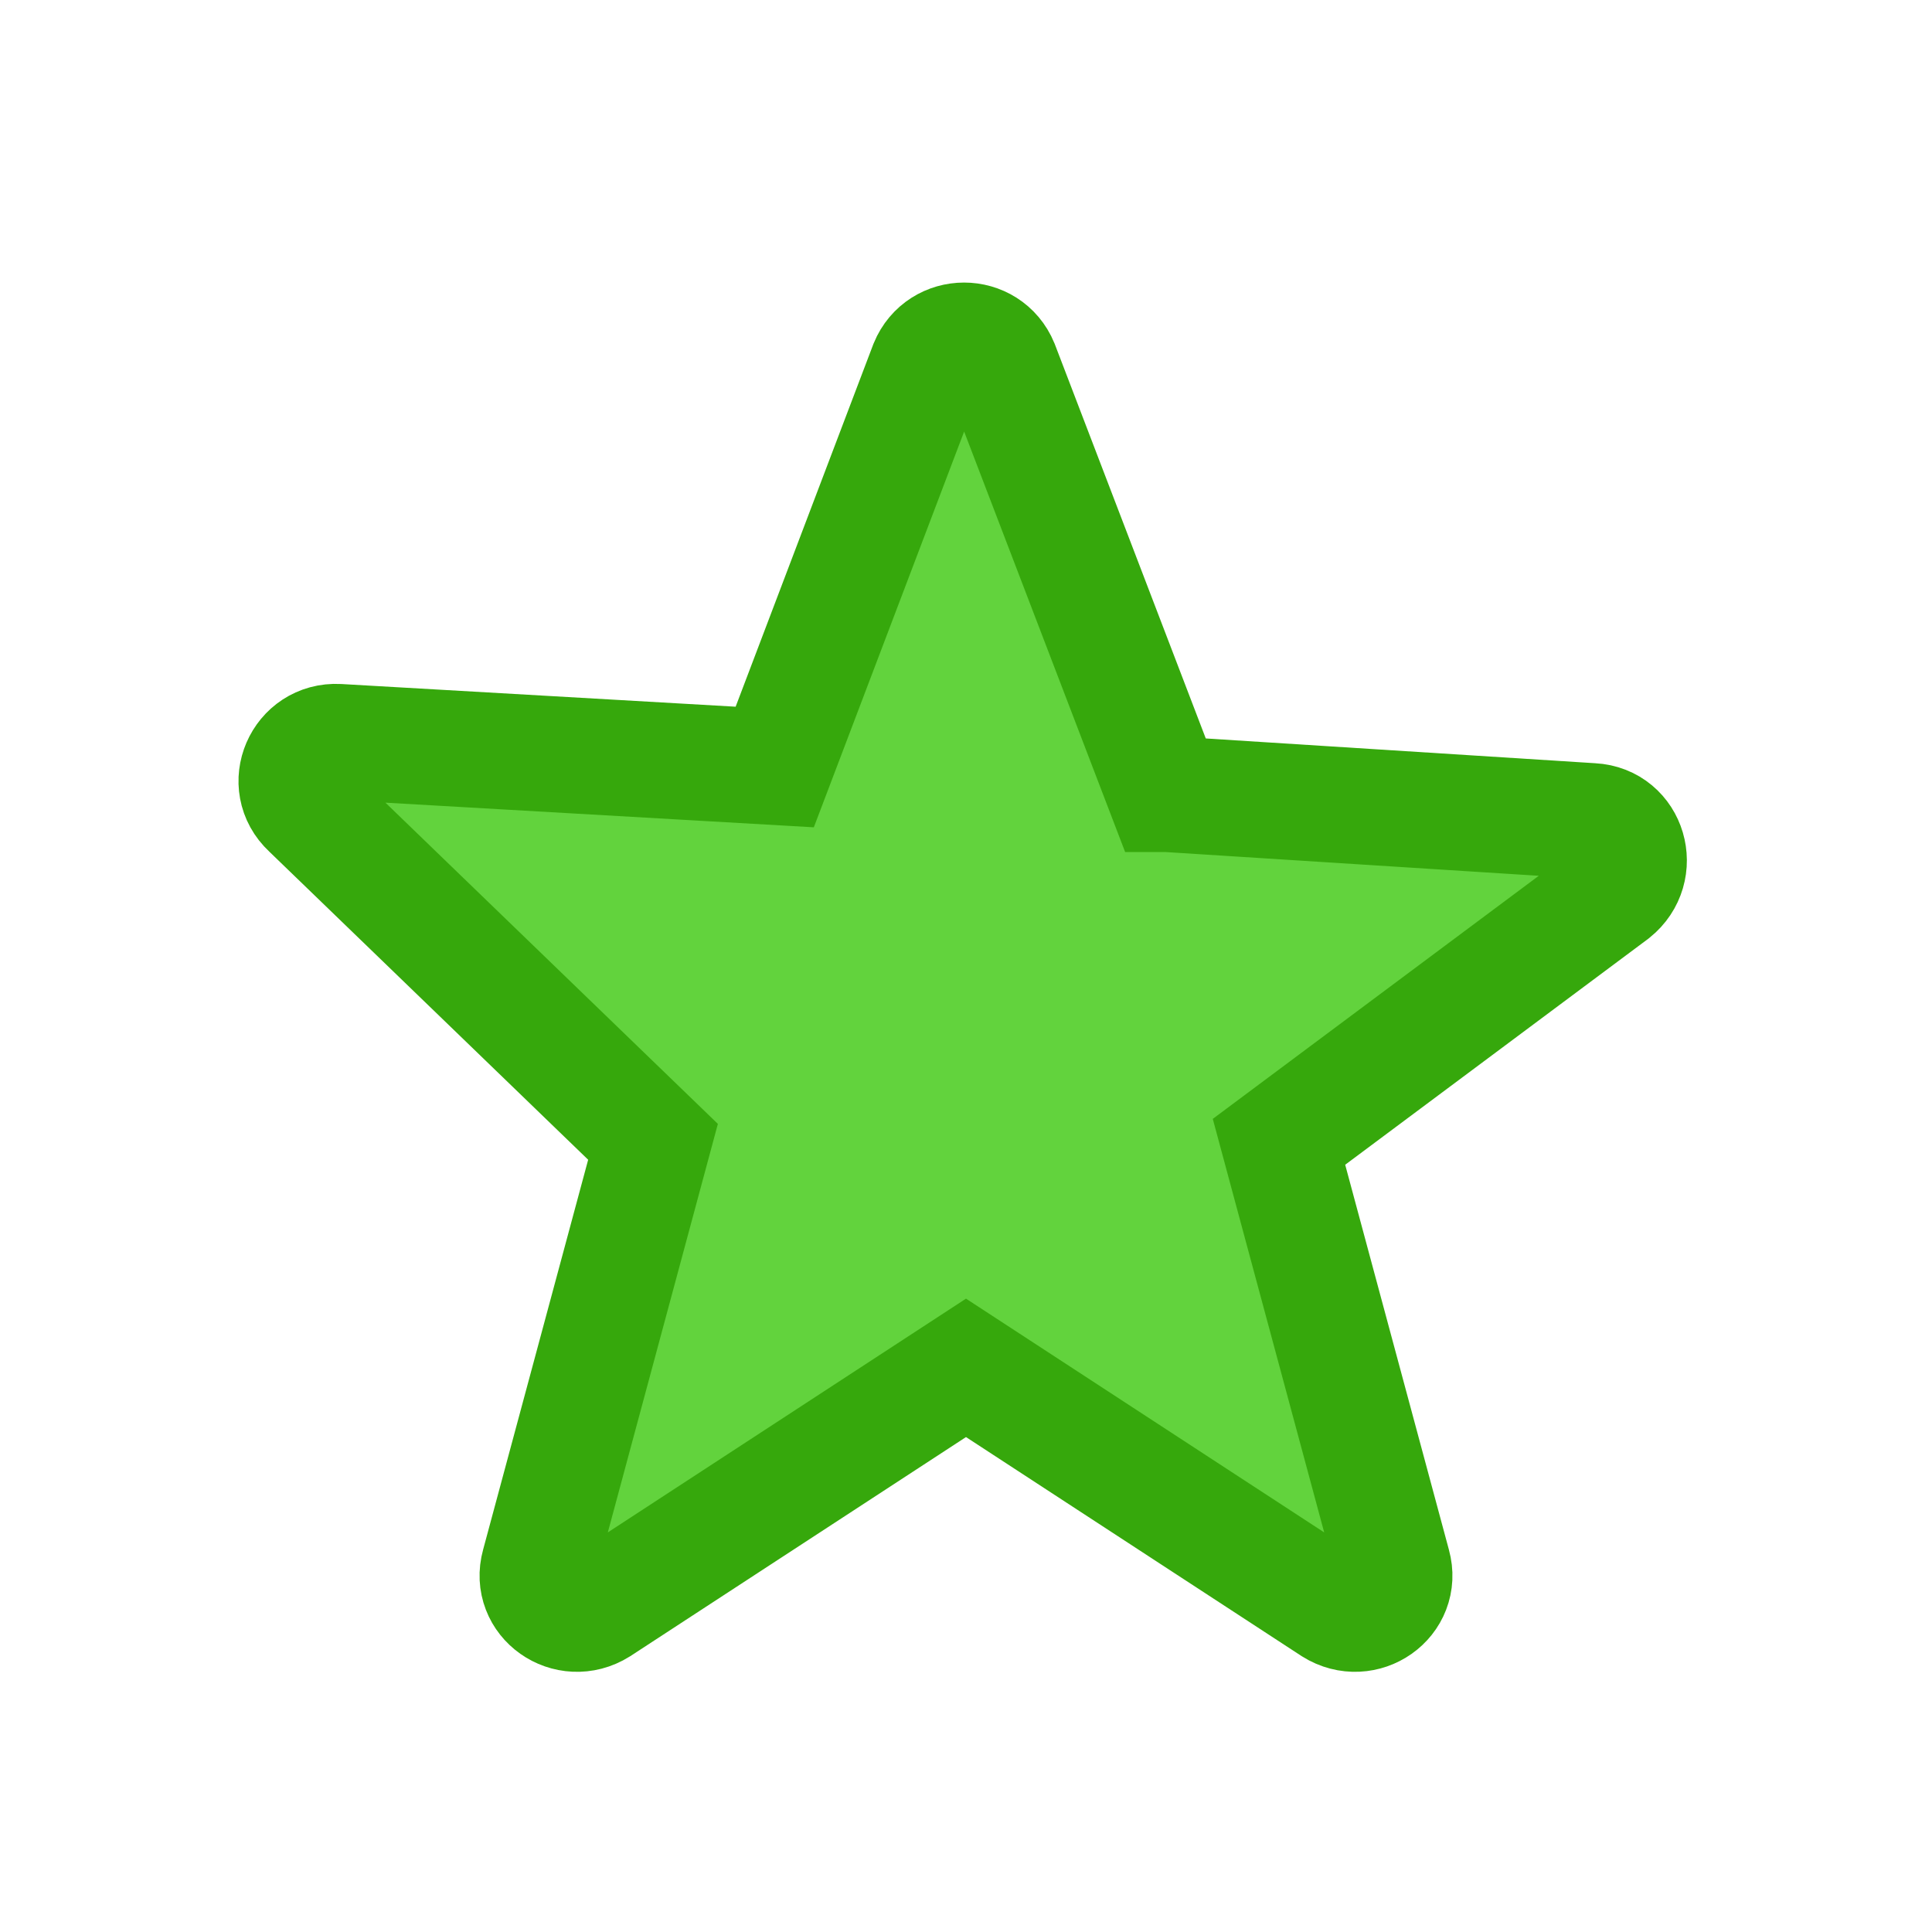
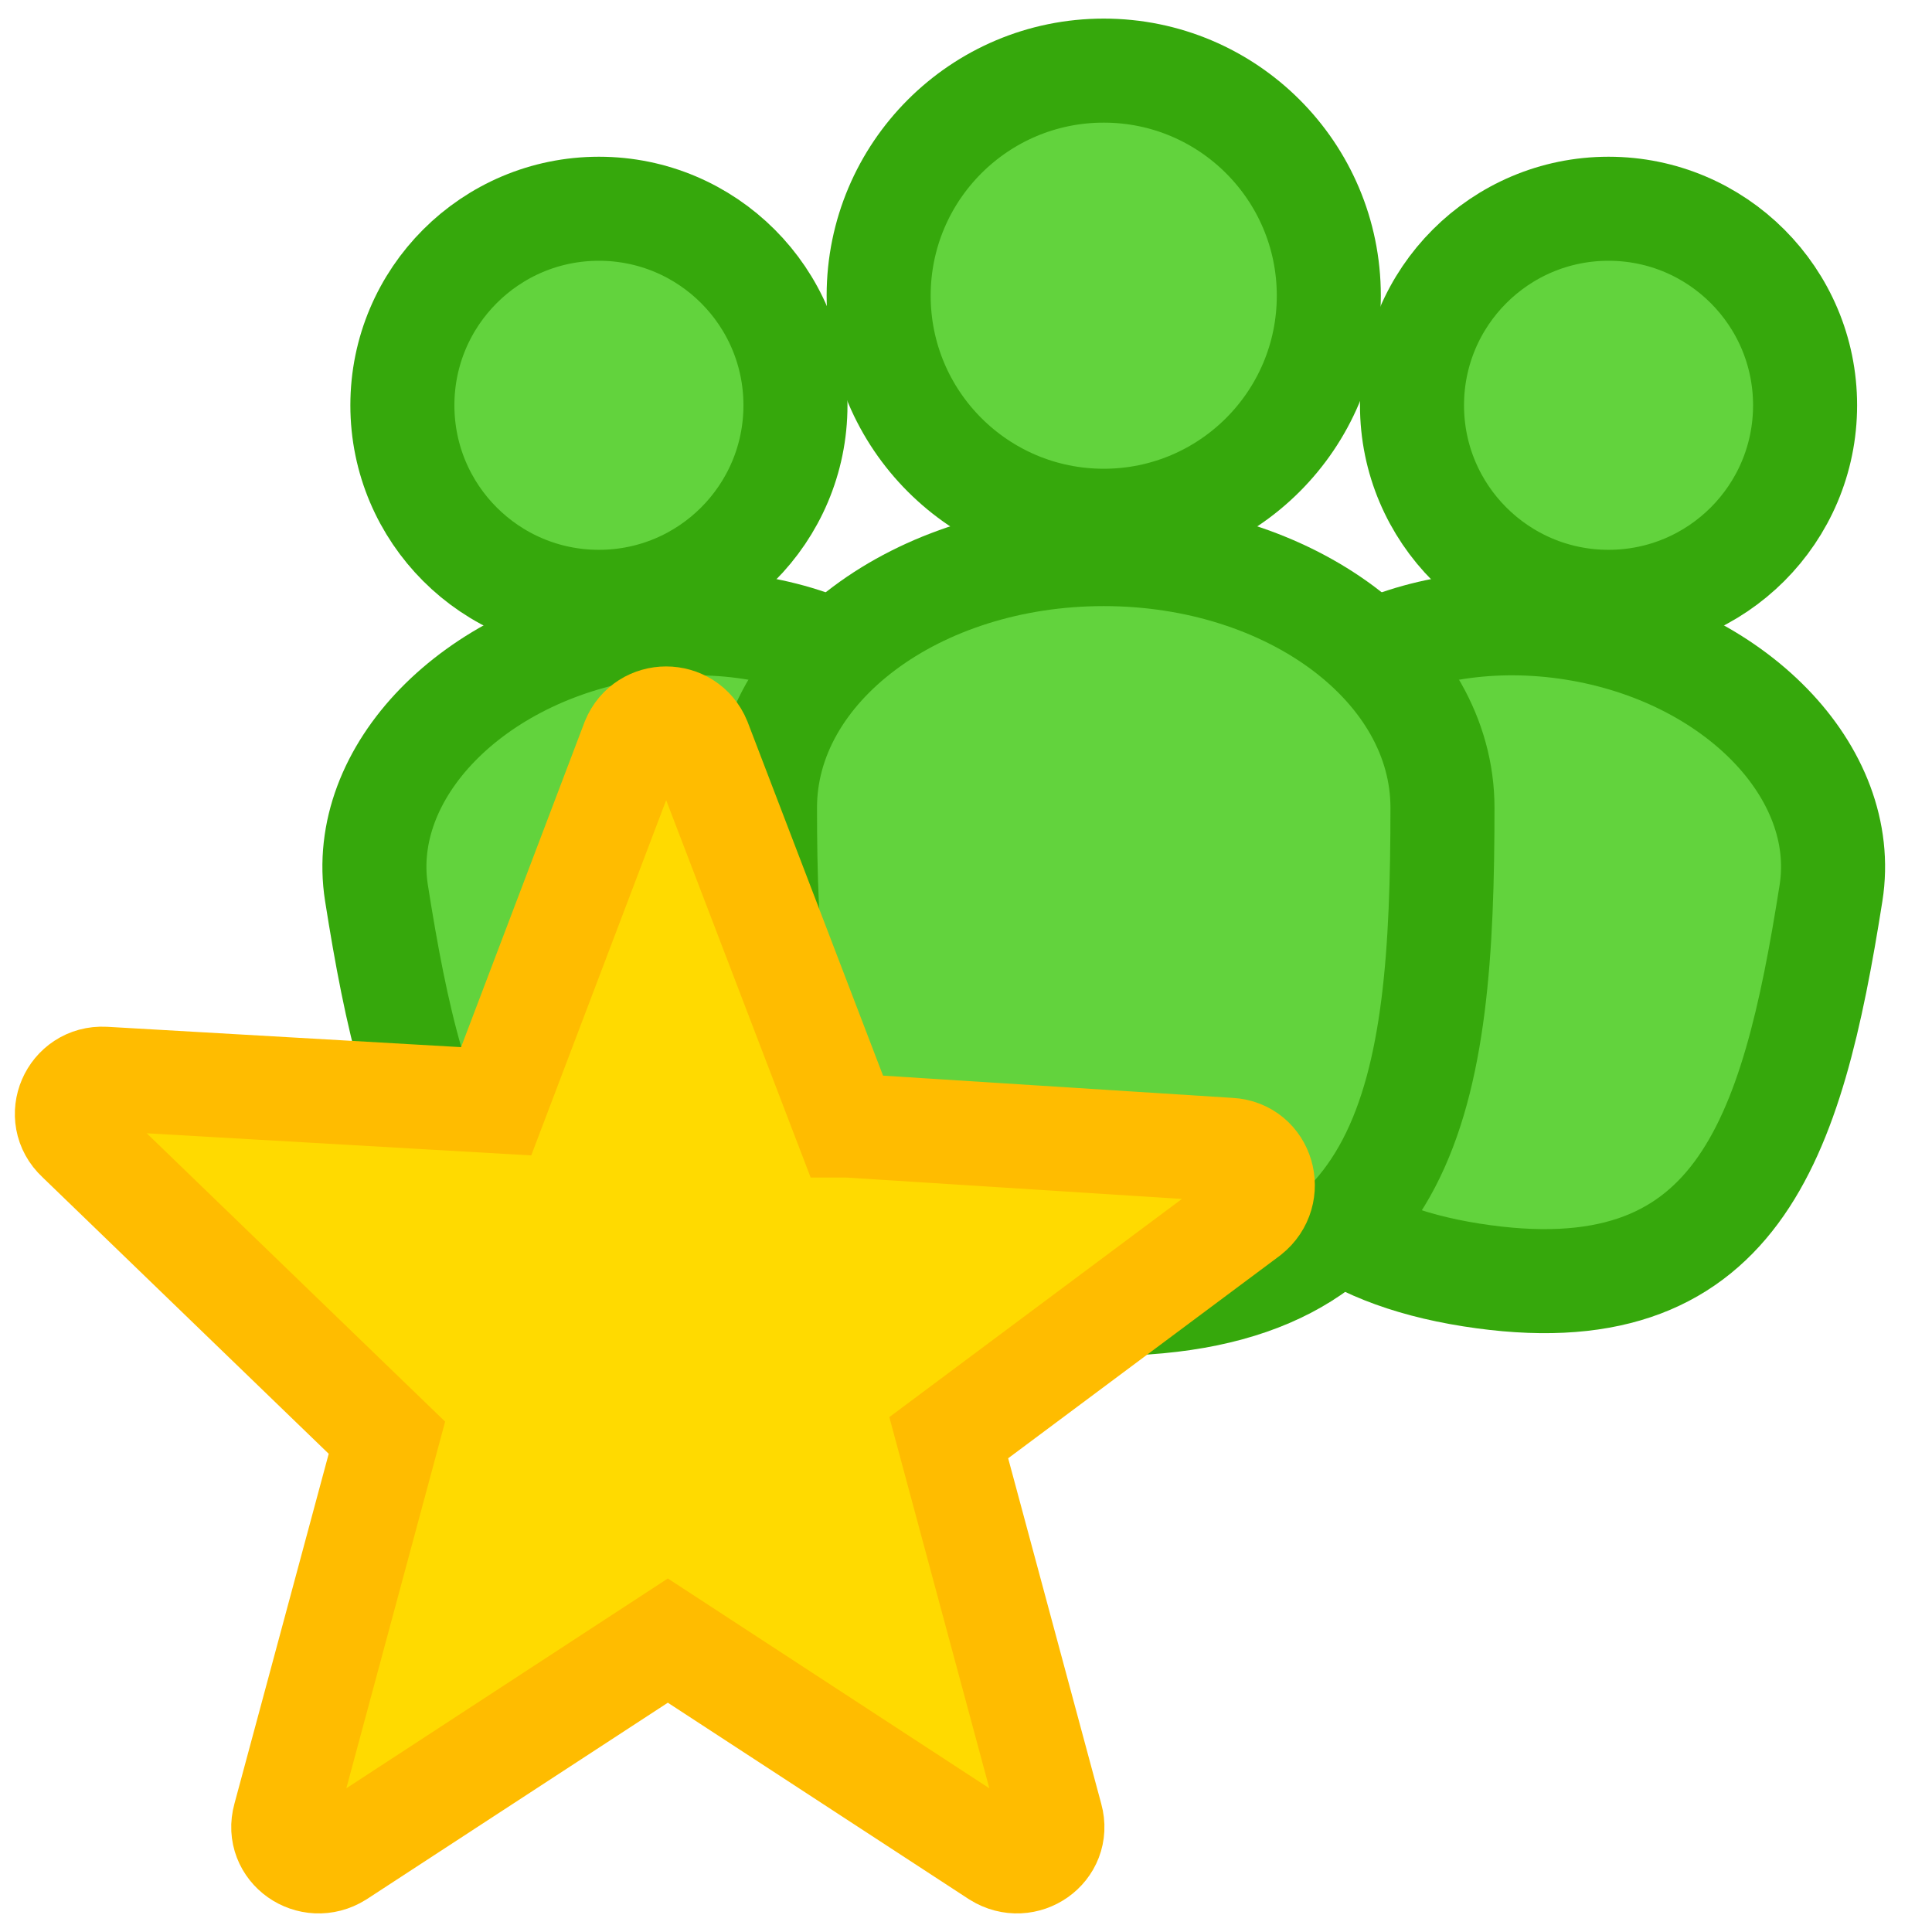
<svg xmlns="http://www.w3.org/2000/svg" id="Layer_1" viewBox="0 0 100 100">
-   <path d="M60.4,41.1l22,1.4c1.9.1,2.6,2.5,1.1,3.7l-17.3,12.9,5.9,21.9c.5,1.8-1.5,3.2-3.1,2.2l-19-12.4-19,12.4c-1.6,1-3.6-.4-3.1-2.2l5.9-21.9-17.8-17.2c-1.4-1.3-.4-3.6,1.5-3.5l22.6,1.3,7.9-20.8c.7-1.7,3.1-1.7,3.8,0l8.5,22.2Z" style="fill: #62d33d; stroke: #36a80c; stroke-miterlimit: 10; stroke-width: 6px;" />
+   <g>
+     <g id="csC0lC.tif">
+       <g>
+         <circle cx="83.258" cy="20.978" r="10.173" style="fill: #62d33d; stroke: #36a80c; stroke-miterlimit: 10; stroke-width: 5.385px;" />
+         <path d="M94.773,46.221c-2.022,12.806-4.838,21.947-18.622,19.77-13.784-2.176-13.495-12.7-11.625-24.546.988-6.256,8.56-10.25,16.911-8.931s14.323,7.459,13.336,13.707Z" style="fill: #62d33d; stroke: #36a80c; stroke-miterlimit: 10; stroke-width: 5.385px;" />
+       </g>
+     </g>
+     <g id="csC0lC.tif1">
+       <g>
+         <circle cx="31" cy="20.978" r="10.173" style="fill: #62d33d; stroke: #36a80c; stroke-miterlimit: 10; stroke-width: 5.385px;" />
+         <path d="M32.822,32.514c8.351-1.319,15.923,2.675,16.911,8.931,1.87,11.846,2.159,22.37-11.625,24.546-13.784,2.176-16.6-6.965-18.622-19.77-.987-6.248,4.985-12.388,13.336-13.707Z" style="fill: #62d33d; stroke: #36a80c; stroke-miterlimit: 10; stroke-width: 5.385px;" />
+       </g>
+     </g>
+     <g id="csC0lC.tif2">
+       <g>
+         <circle cx="57.129" cy="15.305" r="11.65" style="fill: #62d33d; stroke: #36a80c; stroke-miterlimit: 10; stroke-width: 5.385px;" />
+         <path d="M74.662,41.802c0,14.846-1.553,25.689-17.533,25.689s-17.533-11.956-17.533-25.689c0-7.252,7.851-13.123,17.533-13.123s17.533,5.879,17.533,13.123Z" style="fill: #62d33d; stroke: #36a80c; stroke-miterlimit: 10; stroke-width: 5.385px;" />
+       </g>
+     </g>
+   </g>
+   <path d="M43.901,58.258l19.747,1.257c1.705.09,2.334,2.244.987,3.321l-15.528,11.579,5.296,19.657c.449,1.616-1.346,2.872-2.782,1.975l-17.054-11.13-17.054,11.13c-1.436.898-3.231-.359-2.782-1.975l5.296-19.657-15.977-15.438c-1.257-1.167-.359-3.231,1.346-3.142l20.285,1.167,7.091-18.67c.628-1.526,2.782-1.526,3.411,0l7.629,19.926h.09,0Z" style="fill: #ffda00; stroke: #ffbc00; stroke-miterlimit: 10; stroke-width: 5.385px;" />
</svg>
